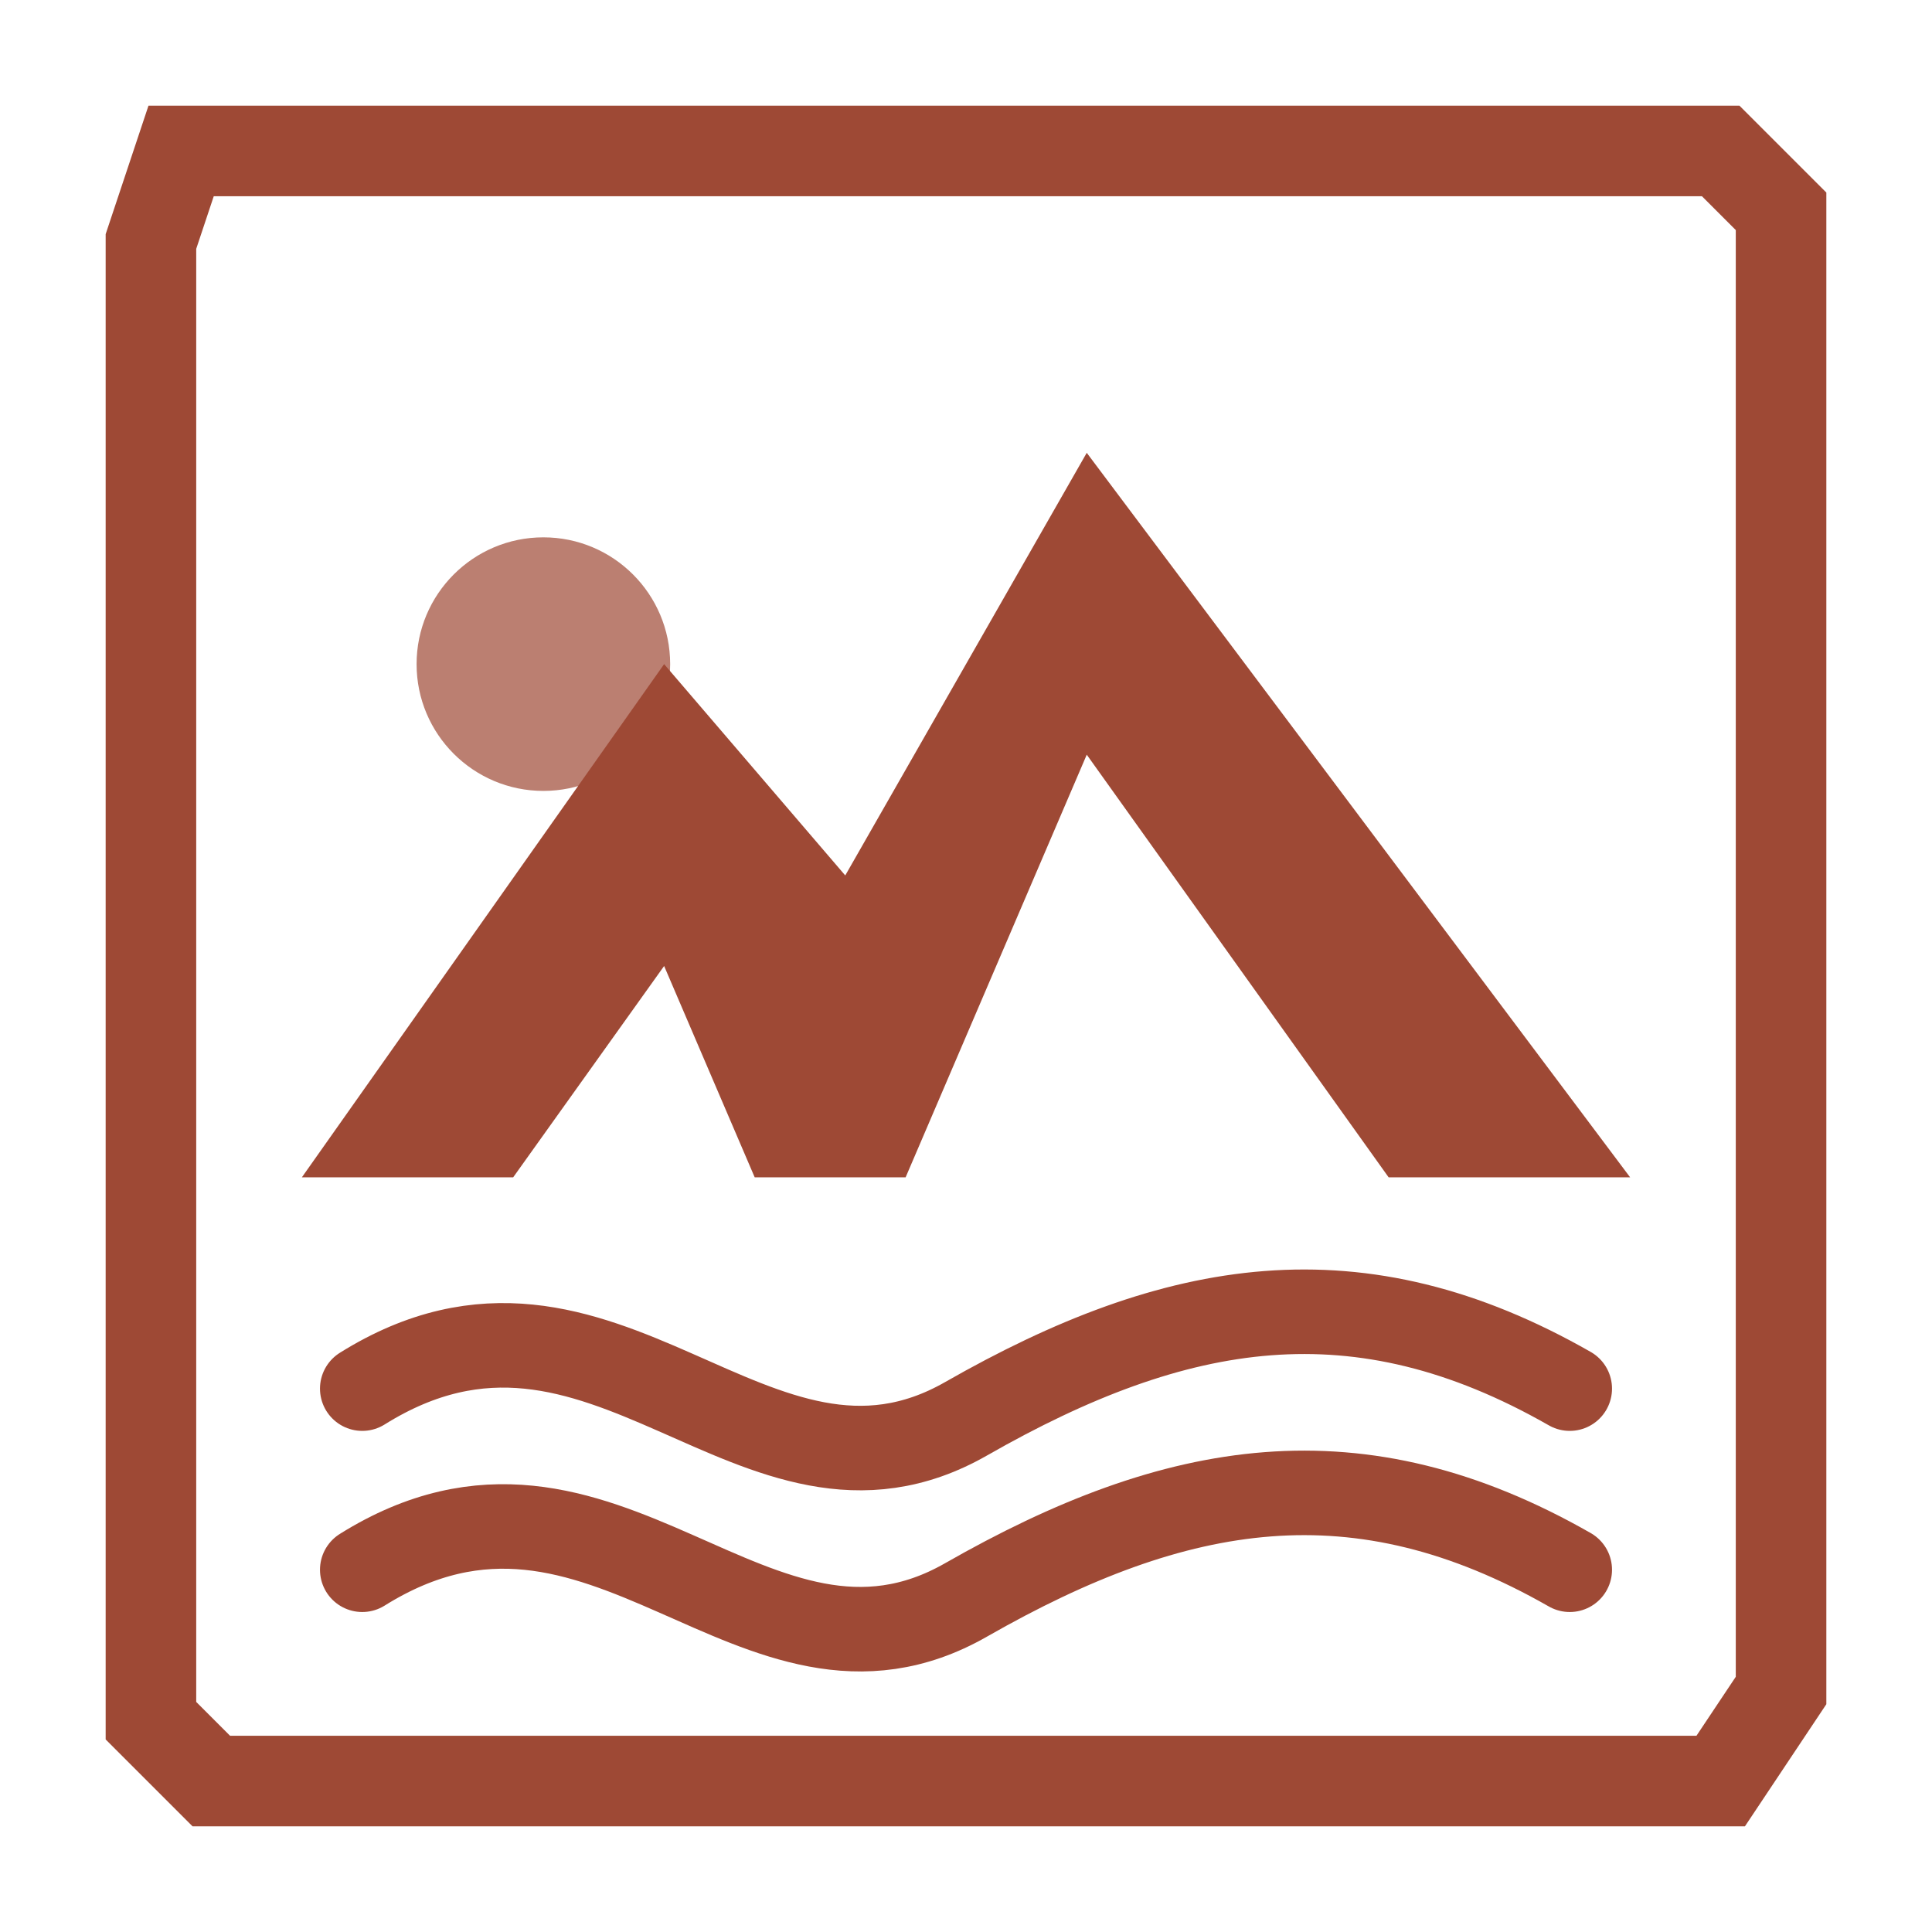
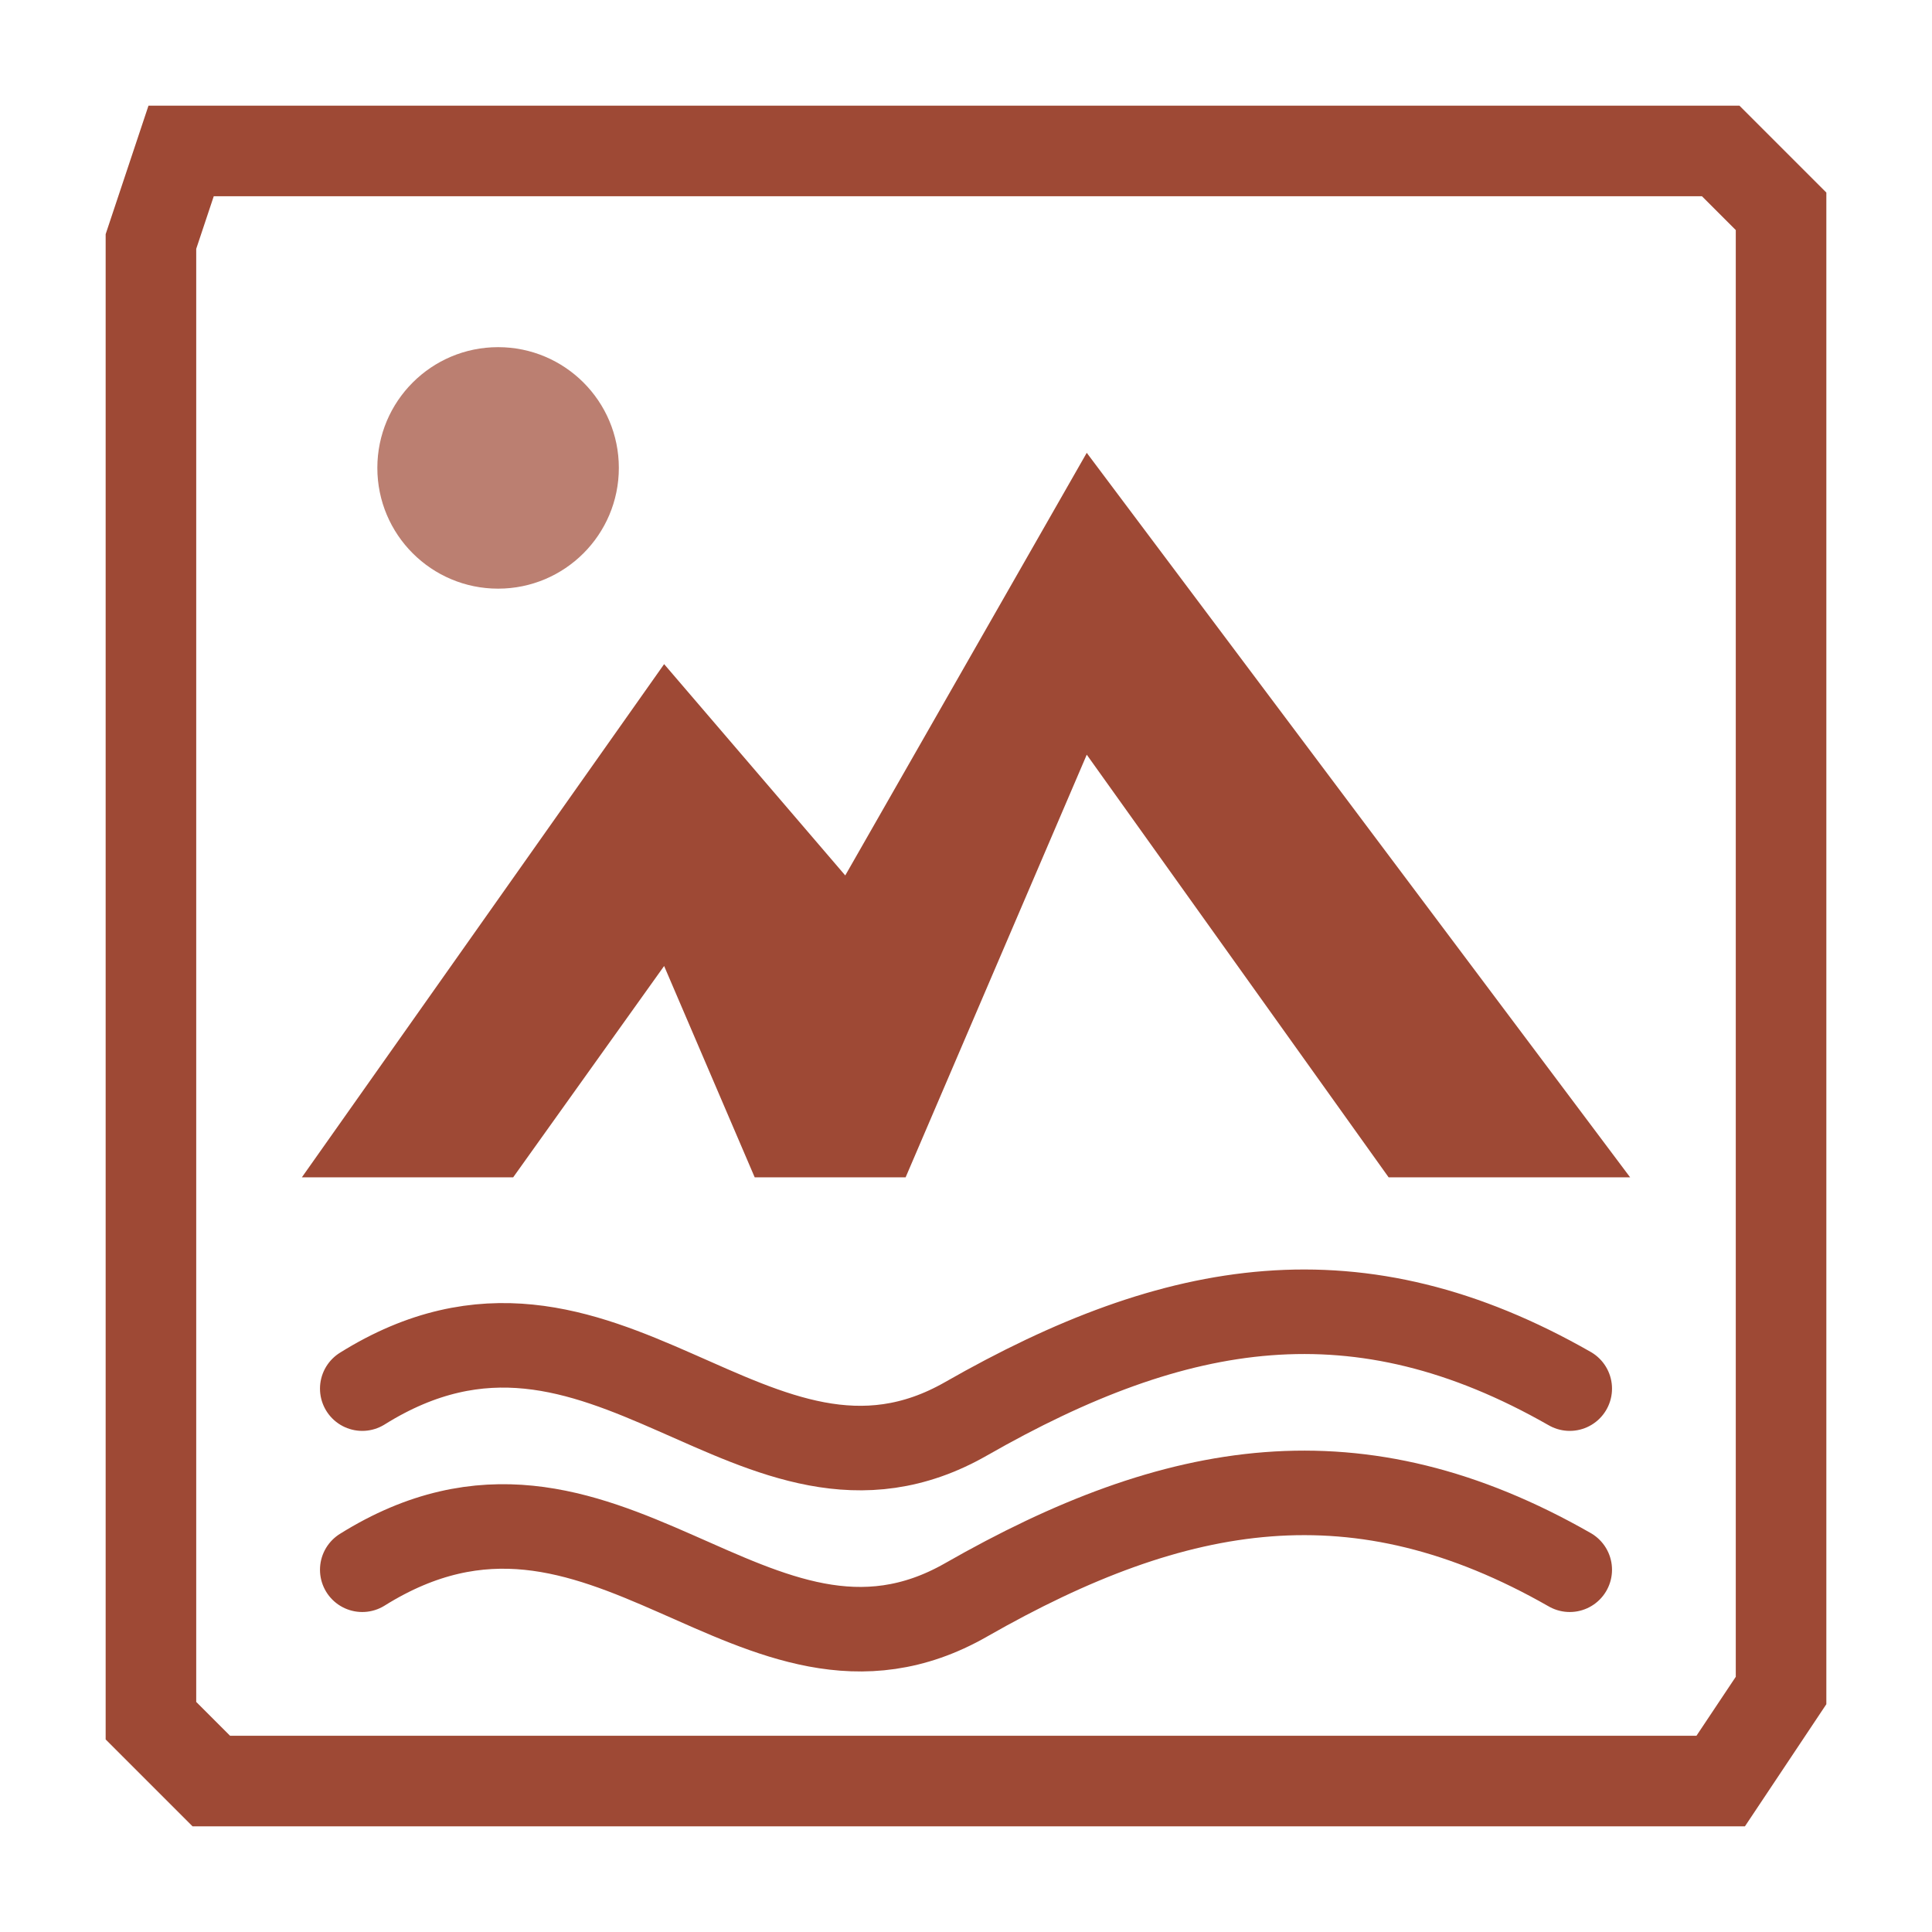
<svg xmlns="http://www.w3.org/2000/svg" class="shanhai-mark" viewBox="0 0 64 64" color="#9e4935" fill="none">
  <style>
-     .shanhai-mark .mark-sun { transform: translateY(5px); opacity: .7; }
-     @keyframes mark-dawn { 0%, 100% { transform: translateY(5px); opacity: .7; } 40%, 65% { transform: translateY(-3px); opacity: 1; } }
+     .shanhai-mark .mark-sun { transform: translateY(0); opacity: .7; }
+     @keyframes mark-dawn { 0%, 100% { transform: translateY(0); opacity: .7; } 40%, 65% { transform: translateY(-3px); opacity: 1; } }
    @keyframes mark-tide { from { stroke-dashoffset: 0; } to { stroke-dashoffset: -1.28; } }
    @media (prefers-reduced-motion: no-preference) {
      .myth-header&gt;a:focus-visible .mark-sun { animation: mark-dawn 6s ease-in-out infinite; }
      .myth-header&gt;a:focus-visible .mark-waves { stroke-dasharray: 1.12 .16; animation: mark-tide 5s linear infinite; }
    }
    @media (hover: hover) and (prefers-reduced-motion: no-preference) {
      .shanhai-mark:hover .mark-sun, .myth-header&gt;a:hover .mark-sun { animation: mark-dawn 6s ease-in-out infinite; }
      .shanhai-mark:hover .mark-waves, .myth-header&gt;a:hover .mark-waves { stroke-dasharray: 1.12 .16; animation: mark-tide 5s linear infinite; }
    }
  </style>
  <path d="M6 5h51l2 2v49l-2 3H7l-2-2V8Z" stroke="currentColor" stroke-width="3" />
-   <circle class="mark-sun" cx="18" cy="17" r="4.2" fill="currentColor" />
+   <circle class="mark-sun" cx="16.5" cy="15.5" r="4" fill="currentColor" />
  <path d="m10 39 12-17 6 7 8-14 18 24h-8L36 25l-6 14h-5l-3-7-5 7Z" fill="currentColor" />
  <g class="mark-waves" stroke="currentColor" stroke-width="2.8" stroke-linecap="round">
    <path pathLength="1" d="M12 46c8-5 13 5 20 1s13-5 20-1" />
    <path pathLength="1" d="M12 52c8-5 13 5 20 1s13-5 20-1" />
  </g>
</svg>
